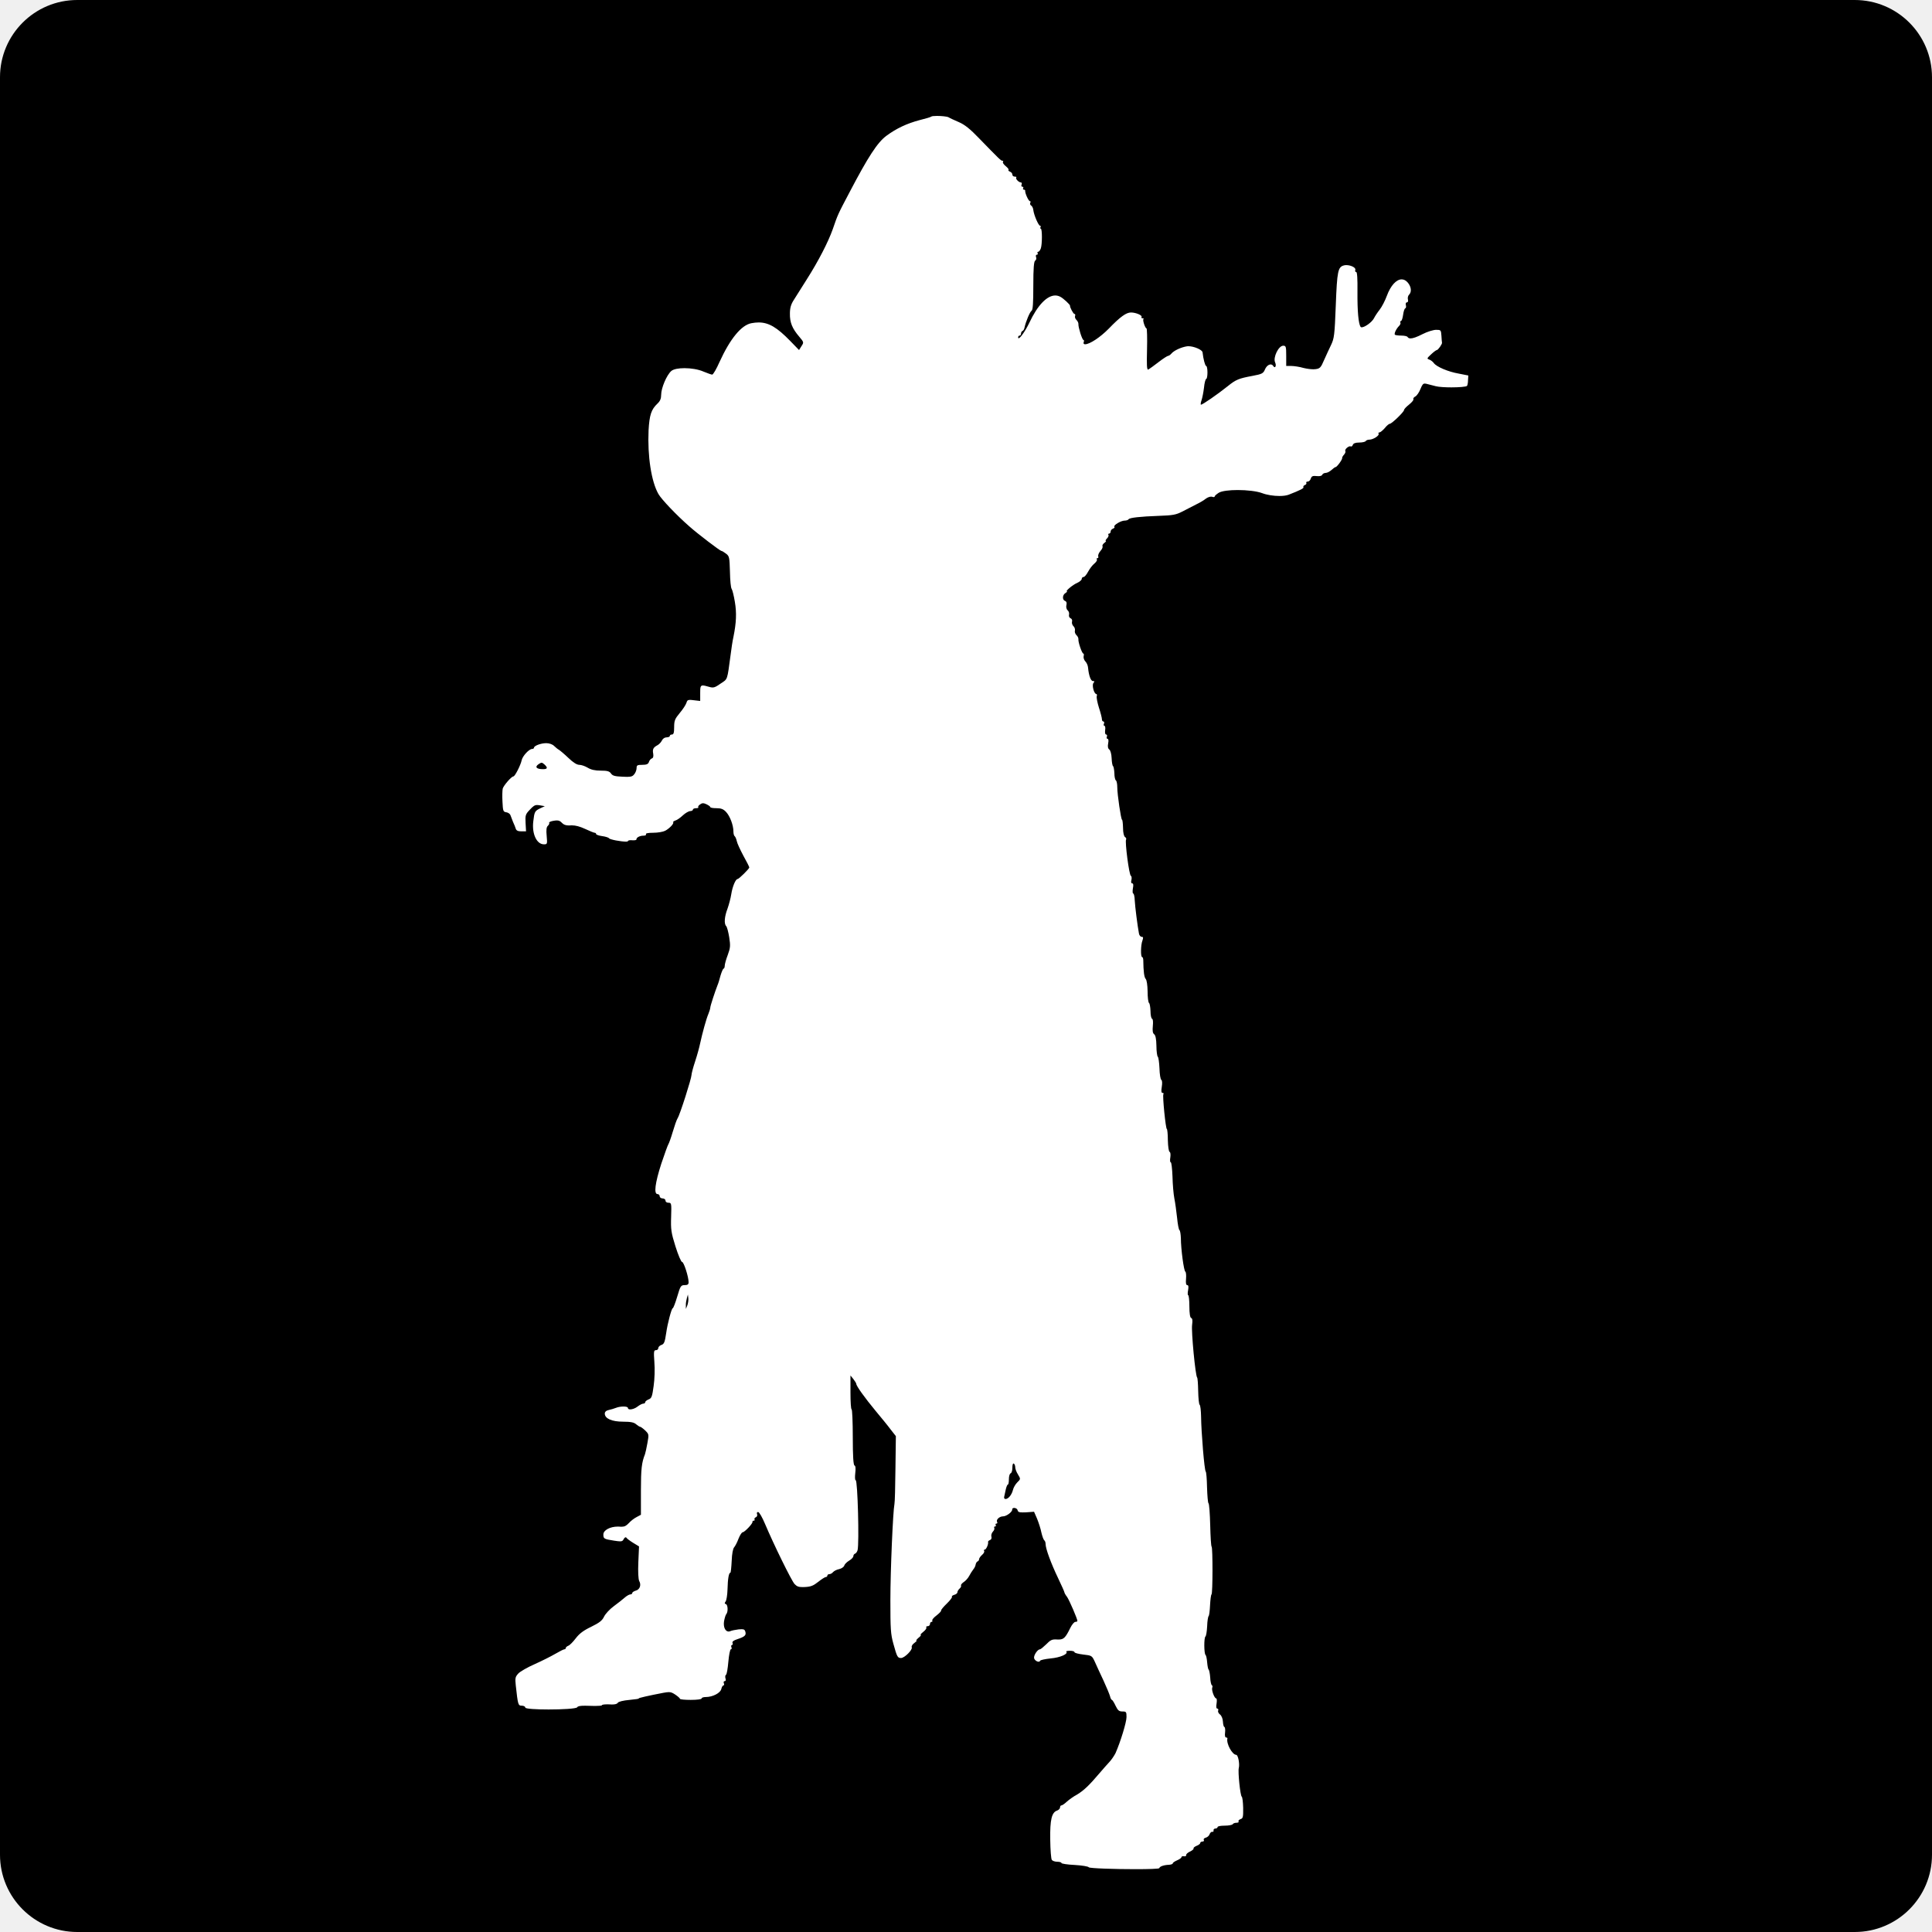
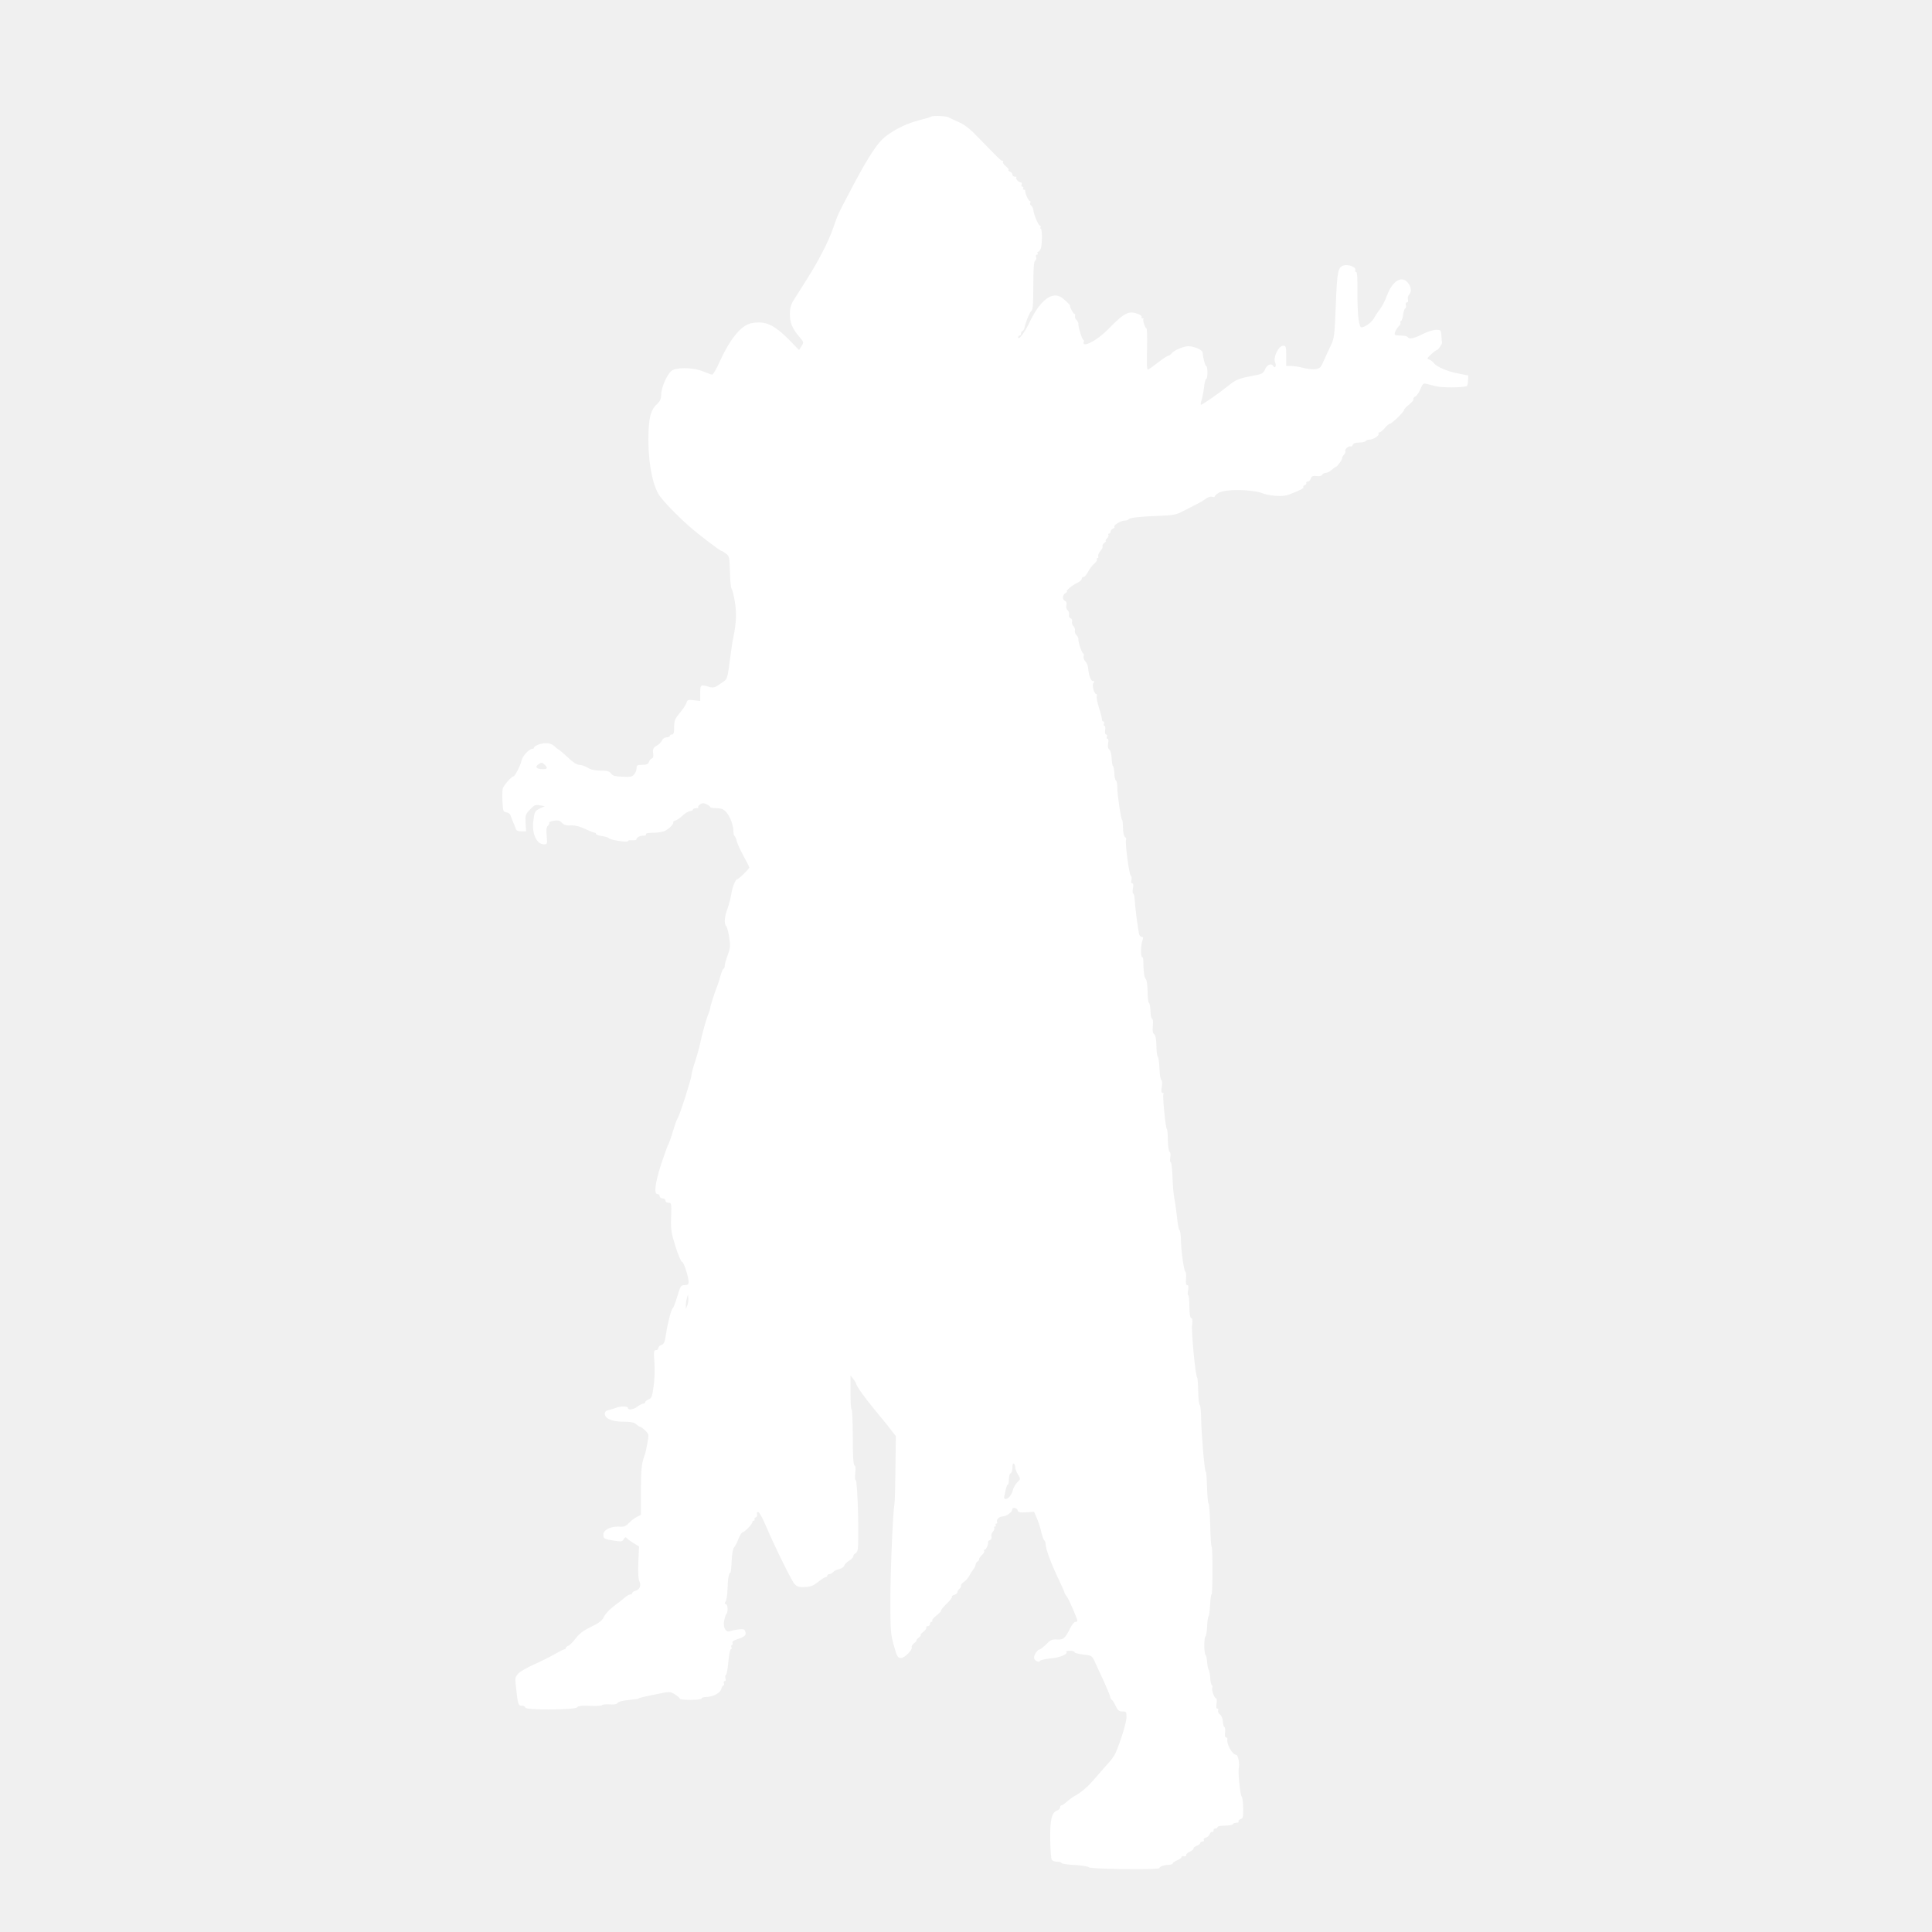
<svg xmlns="http://www.w3.org/2000/svg" width="50" height="50" viewBox="0 0 50 50" fill="none">
-   <rect width="50" height="50" rx="2" fill="black" />
  <path d="M14.016 19.74C14.037 19.74 14.056 19.754 14.089 19.783C14.182 19.869 14.171 19.906 14.055 19.906C13.883 19.906 13.834 19.85 13.935 19.779C13.974 19.753 13.996 19.74 14.016 19.74ZM17.803 33.502L17.814 33.596C17.821 33.648 17.806 33.734 17.788 33.782L17.75 33.876V33.782C17.747 33.73 17.762 33.648 17.776 33.596L17.803 33.502ZM26.229 37.875C26.231 37.875 26.234 37.876 26.237 37.878C26.259 37.889 26.274 37.934 26.274 37.972C26.274 38.013 26.304 38.095 26.345 38.159C26.416 38.275 26.416 38.278 26.327 38.364C26.278 38.413 26.229 38.499 26.215 38.559C26.184 38.686 26.095 38.794 26.024 38.794C25.99 38.794 25.979 38.768 25.99 38.727C25.997 38.694 26.016 38.608 26.031 38.54C26.046 38.477 26.069 38.42 26.084 38.42C26.099 38.42 26.11 38.357 26.11 38.282C26.11 38.207 26.128 38.14 26.155 38.129C26.181 38.121 26.2 38.058 26.2 37.987C26.2 37.918 26.211 37.875 26.229 37.875ZM24.247 3C24.173 3 24.111 3.006 24.098 3.019C24.09 3.03 23.952 3.071 23.798 3.109C23.473 3.195 23.2 3.322 22.938 3.516C22.706 3.688 22.463 4.066 21.992 4.964C21.681 5.555 21.685 5.544 21.55 5.936C21.434 6.262 21.184 6.752 20.877 7.234C20.75 7.436 20.6 7.672 20.544 7.762C20.469 7.878 20.443 7.971 20.443 8.117C20.439 8.345 20.503 8.502 20.683 8.712C20.806 8.857 20.806 8.861 20.742 8.958L20.679 9.059L20.447 8.82C20.113 8.477 19.898 8.345 19.634 8.345C19.575 8.345 19.514 8.352 19.448 8.364C19.186 8.412 18.895 8.768 18.622 9.366C18.543 9.546 18.457 9.695 18.431 9.695C18.409 9.695 18.308 9.658 18.207 9.617C18.073 9.558 17.882 9.528 17.714 9.528C17.562 9.528 17.429 9.552 17.372 9.602C17.253 9.707 17.111 10.043 17.111 10.215C17.111 10.316 17.084 10.38 17.017 10.443C16.853 10.597 16.808 10.739 16.785 11.135C16.755 11.805 16.856 12.463 17.04 12.785C17.118 12.923 17.511 13.335 17.84 13.623C18.053 13.813 18.637 14.258 18.67 14.258C18.689 14.258 18.741 14.292 18.79 14.329C18.876 14.393 18.88 14.427 18.891 14.797C18.895 15.018 18.913 15.216 18.936 15.242C18.955 15.268 18.992 15.418 19.018 15.575C19.067 15.863 19.056 16.114 18.981 16.484C18.958 16.585 18.928 16.787 18.91 16.933C18.816 17.625 18.839 17.565 18.648 17.692C18.545 17.765 18.496 17.792 18.44 17.792C18.413 17.792 18.383 17.785 18.345 17.774C18.272 17.753 18.223 17.74 18.19 17.74C18.124 17.74 18.121 17.792 18.121 17.939V18.141L17.956 18.122C17.914 18.117 17.883 18.113 17.858 18.113C17.797 18.113 17.781 18.133 17.765 18.189C17.75 18.238 17.672 18.358 17.593 18.451C17.466 18.605 17.447 18.649 17.447 18.818C17.447 18.964 17.432 19.009 17.391 19.009C17.361 19.009 17.335 19.023 17.335 19.046C17.335 19.065 17.298 19.083 17.249 19.083C17.201 19.083 17.152 19.117 17.129 19.166C17.107 19.21 17.058 19.263 17.017 19.285C16.905 19.345 16.883 19.39 16.905 19.506C16.916 19.577 16.905 19.618 16.868 19.629C16.838 19.641 16.804 19.682 16.793 19.723C16.774 19.775 16.733 19.794 16.621 19.794C16.494 19.794 16.475 19.805 16.475 19.876C16.475 19.925 16.449 19.996 16.415 20.037C16.377 20.087 16.341 20.105 16.227 20.105C16.196 20.105 16.158 20.103 16.112 20.101C15.914 20.093 15.854 20.078 15.813 20.018C15.772 19.959 15.716 19.944 15.547 19.944C15.401 19.944 15.297 19.921 15.211 19.869C15.143 19.828 15.046 19.794 14.994 19.794C14.93 19.794 14.833 19.734 14.709 19.614C14.608 19.517 14.496 19.424 14.466 19.405C14.436 19.39 14.377 19.341 14.339 19.304C14.298 19.263 14.216 19.233 14.137 19.233C13.999 19.233 13.819 19.3 13.819 19.353C13.819 19.368 13.797 19.383 13.771 19.383C13.692 19.383 13.524 19.566 13.501 19.674C13.475 19.802 13.326 20.093 13.288 20.093C13.236 20.093 13.034 20.329 13.011 20.407C13 20.452 12.996 20.606 13.004 20.748C13.015 20.987 13.023 21.01 13.101 21.021C13.15 21.028 13.198 21.062 13.21 21.096C13.221 21.129 13.251 21.208 13.277 21.271C13.307 21.331 13.337 21.413 13.348 21.447C13.363 21.496 13.408 21.515 13.49 21.515H13.614L13.602 21.301C13.591 21.099 13.599 21.073 13.714 20.953C13.798 20.864 13.835 20.834 13.901 20.834C13.921 20.834 13.943 20.837 13.969 20.841L14.1 20.864L13.988 20.916C13.838 20.987 13.831 21.006 13.801 21.26C13.763 21.582 13.89 21.851 14.077 21.851C14.163 21.851 14.167 21.844 14.148 21.634C14.133 21.481 14.141 21.406 14.178 21.372C14.208 21.346 14.223 21.309 14.212 21.294C14.204 21.275 14.257 21.253 14.332 21.241C14.363 21.236 14.389 21.233 14.411 21.233C14.467 21.233 14.501 21.251 14.541 21.294C14.586 21.342 14.637 21.363 14.724 21.363C14.738 21.363 14.753 21.362 14.769 21.361C14.78 21.36 14.79 21.36 14.801 21.36C14.898 21.36 15.008 21.39 15.14 21.451C15.259 21.507 15.371 21.552 15.39 21.552C15.413 21.552 15.428 21.567 15.428 21.586C15.428 21.601 15.499 21.627 15.581 21.638C15.667 21.649 15.749 21.675 15.761 21.694C15.784 21.73 16.076 21.781 16.198 21.781C16.23 21.781 16.25 21.777 16.25 21.769C16.25 21.754 16.28 21.744 16.324 21.744C16.336 21.744 16.349 21.745 16.363 21.746C16.373 21.747 16.382 21.747 16.392 21.747C16.437 21.747 16.471 21.74 16.471 21.724C16.467 21.675 16.557 21.627 16.654 21.627C16.703 21.627 16.729 21.612 16.718 21.589C16.703 21.567 16.774 21.552 16.905 21.552C17.021 21.552 17.159 21.529 17.215 21.5C17.328 21.44 17.451 21.309 17.421 21.279C17.414 21.268 17.44 21.249 17.481 21.234C17.522 21.223 17.608 21.163 17.675 21.099C17.739 21.04 17.825 20.991 17.863 20.991C17.9 20.991 17.933 20.972 17.933 20.953C17.933 20.931 17.971 20.916 18.016 20.916C18.061 20.916 18.083 20.905 18.072 20.89C18.057 20.879 18.079 20.845 18.117 20.819C18.145 20.798 18.168 20.788 18.194 20.788C18.219 20.788 18.247 20.797 18.285 20.815C18.337 20.841 18.382 20.871 18.382 20.886C18.382 20.905 18.453 20.916 18.543 20.916C18.663 20.916 18.723 20.939 18.794 21.017C18.891 21.122 18.981 21.354 18.981 21.522C18.981 21.578 18.996 21.631 19.015 21.642C19.029 21.653 19.056 21.709 19.067 21.765C19.078 21.825 19.157 21.993 19.239 22.147C19.325 22.3 19.392 22.435 19.392 22.45C19.392 22.483 19.123 22.749 19.089 22.749C19.037 22.749 18.955 22.947 18.925 23.142C18.91 23.242 18.865 23.411 18.828 23.516C18.749 23.721 18.734 23.908 18.794 23.968C18.816 23.991 18.85 24.122 18.872 24.256C18.906 24.477 18.902 24.529 18.835 24.712C18.79 24.828 18.756 24.956 18.756 24.993C18.756 25.034 18.741 25.068 18.727 25.068C18.712 25.068 18.678 25.146 18.648 25.244C18.622 25.345 18.588 25.457 18.569 25.498C18.502 25.67 18.382 26.033 18.382 26.078C18.382 26.1 18.36 26.175 18.334 26.238C18.278 26.366 18.177 26.736 18.117 27.013C18.098 27.106 18.042 27.312 17.99 27.469C17.937 27.626 17.896 27.787 17.896 27.821C17.896 27.907 17.597 28.849 17.537 28.939C17.511 28.98 17.455 29.141 17.41 29.294C17.365 29.448 17.313 29.59 17.298 29.612C17.283 29.631 17.201 29.859 17.114 30.117C16.954 30.615 16.916 30.903 17.017 30.903C17.047 30.903 17.073 30.929 17.073 30.959C17.073 30.989 17.107 31.015 17.148 31.015C17.189 31.015 17.223 31.041 17.223 31.071C17.223 31.105 17.257 31.127 17.301 31.127C17.376 31.127 17.38 31.142 17.369 31.49C17.358 31.819 17.369 31.898 17.481 32.257C17.552 32.481 17.627 32.66 17.653 32.66C17.698 32.66 17.821 33.046 17.821 33.184C17.821 33.24 17.795 33.259 17.72 33.259C17.623 33.259 17.608 33.278 17.526 33.558C17.477 33.723 17.425 33.857 17.41 33.857C17.38 33.857 17.275 34.254 17.242 34.493C17.204 34.744 17.189 34.785 17.107 34.811C17.07 34.826 17.036 34.86 17.036 34.89C17.036 34.92 17.01 34.942 16.976 34.942C16.92 34.942 16.916 34.979 16.935 35.249C16.95 35.425 16.942 35.694 16.916 35.87C16.879 36.143 16.864 36.188 16.785 36.217C16.74 36.236 16.699 36.266 16.699 36.288C16.699 36.307 16.677 36.326 16.647 36.326C16.621 36.326 16.553 36.36 16.501 36.401C16.442 36.448 16.363 36.475 16.31 36.475C16.275 36.475 16.25 36.463 16.25 36.438C16.25 36.413 16.2 36.401 16.135 36.401C16.073 36.401 15.999 36.412 15.944 36.434C15.895 36.453 15.813 36.479 15.757 36.49C15.686 36.505 15.652 36.539 15.652 36.584C15.652 36.711 15.832 36.793 16.127 36.793C16.325 36.793 16.411 36.812 16.464 36.861C16.505 36.894 16.55 36.924 16.565 36.924C16.58 36.924 16.639 36.965 16.695 37.018C16.793 37.115 16.797 37.119 16.755 37.347C16.733 37.474 16.703 37.605 16.692 37.635C16.606 37.852 16.587 38.017 16.587 38.574V39.202L16.475 39.262C16.415 39.292 16.322 39.363 16.273 39.419C16.208 39.487 16.166 39.512 16.081 39.512C16.063 39.512 16.044 39.511 16.022 39.509C16.011 39.508 16 39.508 15.989 39.508C15.789 39.508 15.615 39.601 15.615 39.711C15.615 39.823 15.63 39.831 15.891 39.872C15.965 39.883 16.014 39.89 16.049 39.89C16.105 39.89 16.121 39.872 16.142 39.831C16.158 39.801 16.178 39.785 16.193 39.785C16.2 39.785 16.205 39.788 16.209 39.793C16.221 39.816 16.299 39.875 16.385 39.928L16.538 40.021L16.52 40.429C16.509 40.683 16.52 40.867 16.542 40.915C16.602 41.02 16.557 41.14 16.452 41.166C16.404 41.181 16.363 41.207 16.363 41.226C16.363 41.248 16.34 41.263 16.314 41.263C16.284 41.263 16.221 41.3 16.172 41.342C16.123 41.386 15.996 41.487 15.888 41.566C15.779 41.645 15.667 41.768 15.633 41.839C15.585 41.94 15.514 41.996 15.3 42.101C15.098 42.198 14.994 42.277 14.9 42.4C14.829 42.494 14.743 42.58 14.709 42.591C14.672 42.606 14.642 42.632 14.642 42.651C14.642 42.669 14.627 42.684 14.605 42.684C14.586 42.684 14.481 42.737 14.373 42.8C14.264 42.864 14.025 42.984 13.842 43.066C13.655 43.148 13.464 43.257 13.415 43.309C13.333 43.399 13.329 43.429 13.348 43.616C13.404 44.121 13.408 44.143 13.505 44.143C13.554 44.143 13.595 44.166 13.595 44.192C13.595 44.225 13.886 44.241 14.197 44.241C14.543 44.241 14.914 44.222 14.938 44.184C14.955 44.155 15.011 44.144 15.141 44.144C15.179 44.144 15.223 44.145 15.274 44.147C15.318 44.149 15.361 44.15 15.399 44.15C15.503 44.15 15.577 44.143 15.577 44.132C15.577 44.116 15.637 44.108 15.717 44.108C15.734 44.108 15.751 44.109 15.768 44.109C15.792 44.111 15.815 44.112 15.835 44.112C15.921 44.112 15.97 44.098 15.989 44.068C16.007 44.038 16.127 44.008 16.295 43.993C16.445 43.978 16.553 43.964 16.531 43.956C16.494 43.949 16.793 43.881 17.167 43.81C17.228 43.799 17.272 43.792 17.308 43.792C17.369 43.792 17.408 43.811 17.474 43.855C17.541 43.9 17.597 43.949 17.597 43.964C17.597 43.982 17.724 43.993 17.877 43.993C18.038 43.993 18.158 43.978 18.158 43.956C18.158 43.934 18.207 43.919 18.266 43.919C18.442 43.919 18.64 43.818 18.667 43.713C18.678 43.66 18.704 43.619 18.723 43.619C18.741 43.619 18.745 43.593 18.734 43.563C18.719 43.533 18.73 43.507 18.756 43.507C18.783 43.507 18.79 43.477 18.775 43.436C18.764 43.395 18.768 43.354 18.79 43.343C18.809 43.331 18.835 43.178 18.85 43.002C18.865 42.827 18.895 42.684 18.913 42.684C18.936 42.684 18.943 42.658 18.928 42.628C18.917 42.598 18.925 42.572 18.943 42.572C18.962 42.572 18.97 42.55 18.958 42.52C18.943 42.486 18.985 42.453 19.082 42.422C19.273 42.359 19.314 42.322 19.291 42.232C19.277 42.181 19.258 42.164 19.192 42.164C19.172 42.164 19.147 42.166 19.116 42.168C19.029 42.179 18.936 42.198 18.902 42.213C18.886 42.22 18.871 42.224 18.857 42.224C18.772 42.224 18.715 42.109 18.738 41.959C18.753 41.876 18.779 41.79 18.797 41.772C18.846 41.716 18.839 41.532 18.786 41.514C18.749 41.502 18.749 41.487 18.779 41.446C18.801 41.416 18.824 41.278 18.828 41.132C18.835 40.859 18.861 40.702 18.902 40.702C18.913 40.702 18.928 40.564 18.936 40.395C18.943 40.208 18.97 40.074 19 40.044C19.026 40.014 19.078 39.917 19.112 39.823C19.149 39.73 19.198 39.655 19.22 39.655C19.269 39.655 19.486 39.427 19.474 39.385C19.471 39.367 19.486 39.355 19.508 39.355C19.527 39.355 19.538 39.341 19.527 39.322C19.516 39.303 19.531 39.281 19.561 39.266C19.59 39.255 19.605 39.221 19.594 39.187C19.579 39.154 19.59 39.131 19.62 39.131C19.65 39.131 19.729 39.273 19.8 39.441C20.021 39.965 20.481 40.904 20.563 40.994C20.62 41.054 20.664 41.074 20.77 41.074C20.789 41.074 20.809 41.073 20.832 41.072C20.982 41.065 21.049 41.039 21.176 40.938C21.262 40.87 21.348 40.814 21.371 40.814C21.393 40.814 21.412 40.795 21.412 40.777C21.412 40.754 21.434 40.739 21.464 40.739C21.491 40.739 21.535 40.717 21.558 40.687C21.584 40.657 21.655 40.62 21.719 40.608C21.782 40.593 21.838 40.552 21.85 40.519C21.857 40.481 21.917 40.425 21.977 40.388C22.037 40.354 22.085 40.302 22.085 40.272C22.085 40.246 22.104 40.216 22.13 40.208C22.153 40.201 22.183 40.16 22.194 40.118C22.239 39.95 22.197 38.308 22.145 38.308C22.126 38.308 22.123 38.226 22.134 38.125C22.149 38.002 22.141 37.934 22.115 37.927C22.085 37.916 22.07 37.687 22.07 37.194C22.07 36.797 22.055 36.475 22.04 36.475C22.022 36.475 22.01 36.277 22.01 36.034V35.597L22.085 35.69C22.126 35.742 22.16 35.798 22.16 35.813C22.16 35.87 22.388 36.184 22.657 36.509C22.8 36.681 22.979 36.898 23.05 36.995L23.185 37.167L23.174 38.009C23.17 38.473 23.159 38.884 23.148 38.925C23.11 39.109 23.043 40.646 23.043 41.413C23.043 42.157 23.05 42.288 23.121 42.542C23.215 42.883 23.23 42.909 23.32 42.909C23.409 42.909 23.622 42.696 23.596 42.632C23.585 42.602 23.615 42.553 23.664 42.52C23.709 42.486 23.735 42.46 23.716 42.46C23.701 42.46 23.724 42.426 23.772 42.385C23.821 42.348 23.847 42.314 23.828 42.31C23.809 42.31 23.839 42.277 23.895 42.232C23.948 42.191 23.985 42.138 23.974 42.12C23.959 42.101 23.978 42.086 24.008 42.086C24.041 42.086 24.068 42.06 24.068 42.03C24.068 42 24.086 41.974 24.109 41.974C24.127 41.974 24.139 41.959 24.127 41.94C24.116 41.921 24.165 41.861 24.236 41.809C24.307 41.753 24.363 41.697 24.356 41.678C24.352 41.663 24.419 41.581 24.505 41.499C24.591 41.416 24.651 41.334 24.636 41.323C24.625 41.308 24.651 41.289 24.696 41.274C24.741 41.263 24.778 41.233 24.778 41.207C24.778 41.181 24.804 41.14 24.834 41.113C24.864 41.087 24.879 41.054 24.872 41.035C24.86 41.02 24.89 40.979 24.939 40.945C24.988 40.915 25.051 40.844 25.081 40.788C25.111 40.732 25.156 40.657 25.186 40.62C25.216 40.586 25.246 40.526 25.25 40.489C25.257 40.451 25.279 40.418 25.298 40.41C25.32 40.403 25.339 40.377 25.339 40.35C25.339 40.328 25.373 40.279 25.414 40.242C25.459 40.205 25.481 40.16 25.47 40.141C25.459 40.118 25.463 40.104 25.485 40.104C25.523 40.104 25.586 39.958 25.571 39.905C25.567 39.89 25.59 39.868 25.62 39.857C25.657 39.842 25.668 39.808 25.657 39.767C25.646 39.73 25.665 39.673 25.695 39.64C25.728 39.606 25.743 39.565 25.732 39.542C25.721 39.524 25.728 39.505 25.751 39.505C25.773 39.505 25.781 39.49 25.769 39.468C25.758 39.445 25.766 39.43 25.788 39.43C25.811 39.43 25.818 39.412 25.807 39.393C25.769 39.333 25.863 39.243 25.96 39.243C26.046 39.243 26.203 39.127 26.196 39.064C26.194 39.037 26.218 39.025 26.247 39.025C26.282 39.025 26.326 39.045 26.334 39.083C26.346 39.127 26.37 39.141 26.466 39.141C26.491 39.141 26.52 39.14 26.555 39.139L26.761 39.124L26.839 39.303C26.88 39.404 26.933 39.565 26.951 39.662C26.974 39.76 27.007 39.849 27.026 39.864C27.045 39.875 27.06 39.92 27.06 39.961C27.06 40.077 27.198 40.455 27.381 40.837C27.471 41.027 27.546 41.192 27.546 41.207C27.546 41.222 27.576 41.278 27.617 41.33C27.677 41.42 27.883 41.895 27.883 41.951C27.883 41.962 27.86 41.974 27.83 41.974C27.8 41.974 27.741 42.045 27.699 42.131C27.575 42.383 27.53 42.431 27.395 42.431C27.384 42.431 27.372 42.431 27.359 42.43C27.342 42.429 27.326 42.428 27.312 42.428C27.219 42.428 27.175 42.453 27.078 42.553C27.004 42.624 26.933 42.684 26.914 42.684C26.858 42.684 26.761 42.819 26.761 42.898C26.761 42.954 26.831 43.005 26.878 43.005C26.896 43.005 26.911 42.998 26.918 42.98C26.925 42.961 27.049 42.935 27.191 42.92C27.438 42.898 27.654 42.804 27.595 42.744C27.583 42.733 27.625 42.722 27.688 42.722C27.756 42.722 27.808 42.737 27.808 42.759C27.808 42.778 27.909 42.804 28.032 42.819C28.257 42.845 28.26 42.845 28.339 43.017C28.38 43.111 28.481 43.328 28.56 43.496C28.638 43.664 28.713 43.848 28.728 43.9C28.739 43.952 28.762 43.993 28.776 43.993C28.788 43.993 28.833 44.061 28.87 44.143C28.93 44.267 28.96 44.293 29.05 44.293C29.147 44.293 29.154 44.304 29.154 44.438C29.154 44.573 28.997 45.082 28.87 45.37C28.836 45.437 28.769 45.538 28.713 45.598C28.657 45.658 28.545 45.785 28.462 45.882C28.186 46.208 28.051 46.335 27.879 46.44C27.782 46.492 27.658 46.582 27.606 46.63C27.55 46.683 27.49 46.724 27.468 46.724C27.449 46.724 27.434 46.746 27.434 46.776C27.434 46.806 27.4 46.84 27.363 46.855C27.217 46.9 27.172 47.094 27.18 47.61C27.183 47.872 27.202 48.111 27.221 48.134C27.239 48.16 27.303 48.182 27.363 48.182C27.423 48.182 27.471 48.197 27.471 48.216C27.471 48.231 27.625 48.257 27.812 48.265C27.999 48.276 28.163 48.302 28.178 48.325C28.196 48.354 28.867 48.374 29.39 48.374C29.725 48.374 29.999 48.366 30.003 48.347C30.011 48.302 30.127 48.265 30.25 48.261C30.306 48.257 30.351 48.242 30.351 48.224C30.351 48.205 30.404 48.171 30.463 48.145C30.527 48.119 30.576 48.081 30.576 48.063C30.576 48.048 30.594 48.038 30.62 48.038C30.627 48.038 30.635 48.039 30.643 48.04C30.649 48.042 30.654 48.042 30.66 48.042C30.685 48.042 30.702 48.028 30.699 48.007C30.695 47.984 30.74 47.943 30.8 47.917C30.856 47.891 30.897 47.853 30.89 47.838C30.879 47.824 30.912 47.794 30.965 47.771C31.017 47.752 31.062 47.719 31.062 47.696C31.062 47.678 31.088 47.659 31.122 47.659C31.152 47.659 31.167 47.64 31.155 47.618C31.14 47.595 31.163 47.569 31.208 47.558C31.249 47.547 31.294 47.505 31.305 47.468C31.318 47.435 31.344 47.407 31.365 47.407C31.367 47.407 31.37 47.407 31.372 47.408C31.375 47.409 31.377 47.409 31.379 47.409C31.401 47.409 31.413 47.391 31.406 47.367C31.402 47.345 31.425 47.322 31.455 47.322C31.485 47.322 31.511 47.304 31.511 47.285C31.511 47.262 31.593 47.248 31.694 47.248C31.799 47.248 31.892 47.229 31.903 47.21C31.915 47.188 31.959 47.173 32.001 47.173C32.042 47.173 32.068 47.158 32.053 47.139C32.042 47.12 32.064 47.094 32.105 47.079C32.169 47.06 32.176 47.023 32.173 46.787C32.169 46.638 32.154 46.507 32.135 46.496C32.098 46.466 32.034 45.856 32.06 45.755C32.087 45.65 32.042 45.415 31.993 45.415C31.892 45.415 31.731 45.123 31.765 44.992C31.769 44.977 31.754 44.966 31.731 44.966C31.705 44.966 31.694 44.913 31.705 44.835C31.713 44.764 31.705 44.7 31.686 44.693C31.668 44.689 31.653 44.626 31.649 44.554C31.645 44.476 31.612 44.401 31.574 44.371C31.537 44.345 31.514 44.3 31.526 44.27C31.537 44.24 31.526 44.218 31.503 44.218C31.477 44.218 31.47 44.169 31.485 44.087C31.496 44.016 31.492 43.956 31.477 43.956C31.428 43.956 31.35 43.739 31.372 43.679C31.384 43.649 31.38 43.619 31.361 43.612C31.346 43.604 31.324 43.515 31.32 43.414C31.312 43.309 31.294 43.219 31.279 43.208C31.264 43.197 31.249 43.111 31.241 43.021C31.234 42.928 31.215 42.841 31.2 42.83C31.159 42.8 31.155 42.385 31.197 42.352C31.215 42.34 31.234 42.221 31.241 42.086C31.245 41.955 31.264 41.839 31.279 41.824C31.294 41.813 31.309 41.689 31.316 41.544C31.324 41.401 31.339 41.274 31.354 41.263C31.387 41.241 31.387 40.055 31.357 40.029C31.342 40.017 31.327 39.767 31.32 39.468C31.312 39.169 31.294 38.914 31.275 38.903C31.26 38.892 31.245 38.709 31.238 38.492C31.234 38.278 31.219 38.095 31.204 38.084C31.17 38.058 31.088 37.066 31.084 36.663C31.081 36.509 31.066 36.371 31.047 36.356C31.028 36.345 31.013 36.184 31.009 36.001C31.006 35.821 30.994 35.664 30.983 35.653C30.938 35.619 30.826 34.448 30.852 34.284C30.867 34.175 30.86 34.119 30.826 34.108C30.8 34.1 30.781 33.996 30.781 33.809C30.781 33.652 30.766 33.521 30.751 33.521C30.736 33.521 30.733 33.461 30.748 33.39C30.763 33.3 30.759 33.259 30.725 33.259C30.695 33.259 30.684 33.206 30.695 33.091C30.703 32.997 30.692 32.919 30.677 32.911C30.639 32.9 30.561 32.324 30.561 32.043C30.557 31.939 30.542 31.845 30.523 31.834C30.505 31.819 30.478 31.677 30.463 31.516C30.445 31.351 30.415 31.127 30.392 31.015C30.37 30.903 30.348 30.645 30.344 30.446C30.336 30.244 30.317 30.08 30.299 30.08C30.28 30.08 30.276 30.024 30.288 29.953C30.299 29.878 30.291 29.818 30.269 29.81C30.247 29.803 30.228 29.672 30.224 29.507C30.224 29.35 30.209 29.219 30.198 29.219C30.168 29.219 30.082 28.363 30.108 28.318C30.123 28.299 30.112 28.284 30.086 28.284C30.056 28.284 30.048 28.239 30.067 28.127C30.082 28.034 30.078 27.963 30.056 27.948C30.033 27.936 30.011 27.802 30.007 27.648C30 27.495 29.981 27.357 29.962 27.346C29.947 27.331 29.928 27.207 29.928 27.065C29.925 26.893 29.906 26.792 29.869 26.766C29.831 26.736 29.824 26.676 29.835 26.553C29.846 26.448 29.839 26.373 29.816 26.366C29.794 26.358 29.775 26.272 29.775 26.167C29.771 26.066 29.756 25.973 29.738 25.958C29.715 25.943 29.7 25.808 29.7 25.659C29.697 25.494 29.678 25.367 29.652 25.337C29.611 25.292 29.592 25.15 29.588 24.851C29.588 24.806 29.573 24.768 29.558 24.768C29.517 24.768 29.521 24.454 29.566 24.342C29.592 24.264 29.588 24.245 29.547 24.245C29.517 24.245 29.483 24.207 29.476 24.159C29.439 23.964 29.375 23.463 29.367 23.302C29.364 23.201 29.345 23.123 29.326 23.123C29.311 23.123 29.308 23.063 29.319 22.992C29.338 22.902 29.33 22.861 29.3 22.861C29.274 22.861 29.267 22.827 29.282 22.771C29.293 22.719 29.285 22.674 29.267 22.666C29.222 22.652 29.109 21.78 29.143 21.728C29.154 21.709 29.143 21.679 29.117 21.664C29.087 21.645 29.064 21.552 29.064 21.425C29.061 21.309 29.05 21.215 29.038 21.215C29.012 21.215 28.915 20.561 28.915 20.374C28.915 20.291 28.9 20.213 28.881 20.198C28.859 20.187 28.84 20.101 28.84 20.011C28.836 19.925 28.821 19.839 28.806 19.828C28.788 19.816 28.773 19.723 28.769 19.622C28.765 19.517 28.739 19.42 28.709 19.398C28.672 19.371 28.664 19.319 28.679 19.24C28.694 19.166 28.687 19.121 28.664 19.121C28.642 19.121 28.631 19.095 28.646 19.065C28.657 19.035 28.649 19.009 28.627 19.009C28.601 19.009 28.593 18.964 28.601 18.896C28.612 18.833 28.601 18.784 28.582 18.784C28.563 18.784 28.556 18.758 28.571 18.728C28.582 18.698 28.575 18.672 28.556 18.672C28.533 18.672 28.518 18.646 28.518 18.616C28.518 18.582 28.485 18.448 28.44 18.313C28.399 18.182 28.373 18.047 28.384 18.017C28.395 17.988 28.388 17.961 28.373 17.961C28.313 17.961 28.253 17.729 28.298 17.677C28.331 17.636 28.328 17.625 28.283 17.625C28.23 17.625 28.178 17.483 28.159 17.281C28.156 17.224 28.122 17.15 28.088 17.116C28.055 17.082 28.036 17.023 28.044 16.985C28.055 16.944 28.051 16.914 28.036 16.914C28.002 16.914 27.901 16.619 27.909 16.544C27.913 16.514 27.89 16.465 27.856 16.435C27.826 16.405 27.808 16.353 27.819 16.319C27.826 16.286 27.812 16.233 27.782 16.207C27.752 16.181 27.733 16.125 27.744 16.087C27.756 16.05 27.737 16.013 27.707 16.001C27.673 15.986 27.658 15.949 27.666 15.912C27.677 15.874 27.662 15.822 27.632 15.796C27.598 15.766 27.587 15.71 27.598 15.661C27.613 15.605 27.602 15.568 27.565 15.553C27.486 15.526 27.494 15.392 27.576 15.347C27.61 15.324 27.628 15.306 27.613 15.306C27.557 15.306 27.767 15.13 27.879 15.085C27.942 15.055 27.995 15.01 27.995 14.984C27.995 14.954 28.017 14.932 28.044 14.932C28.07 14.932 28.122 14.868 28.163 14.79C28.204 14.715 28.275 14.621 28.324 14.584C28.369 14.546 28.399 14.498 28.388 14.479C28.373 14.46 28.38 14.445 28.402 14.445C28.425 14.445 28.432 14.423 28.421 14.397C28.414 14.371 28.436 14.307 28.477 14.262C28.522 14.213 28.545 14.157 28.533 14.139C28.522 14.12 28.541 14.079 28.578 14.053C28.619 14.023 28.634 13.997 28.619 13.997C28.601 13.997 28.616 13.97 28.646 13.937C28.679 13.907 28.698 13.862 28.687 13.843C28.672 13.825 28.683 13.81 28.702 13.81C28.724 13.81 28.743 13.787 28.743 13.757C28.743 13.727 28.769 13.694 28.803 13.682C28.836 13.668 28.855 13.649 28.84 13.634C28.806 13.596 29.008 13.473 29.106 13.473C29.151 13.473 29.195 13.458 29.207 13.439C29.233 13.398 29.498 13.368 29.996 13.35C30.351 13.338 30.433 13.323 30.594 13.241C30.699 13.185 30.856 13.106 30.95 13.058C31.043 13.013 31.159 12.946 31.208 12.905C31.251 12.874 31.304 12.853 31.345 12.853C31.353 12.853 31.361 12.854 31.369 12.856C31.384 12.862 31.398 12.865 31.41 12.865C31.426 12.865 31.436 12.859 31.436 12.848C31.436 12.83 31.485 12.789 31.544 12.751C31.623 12.705 31.819 12.682 32.032 12.682C32.267 12.682 32.522 12.71 32.663 12.762C32.788 12.81 32.962 12.836 33.112 12.836C33.208 12.836 33.294 12.825 33.351 12.803C33.646 12.688 33.751 12.635 33.732 12.609C33.721 12.59 33.74 12.564 33.77 12.553C33.803 12.542 33.818 12.515 33.807 12.497C33.796 12.478 33.815 12.463 33.845 12.463C33.874 12.463 33.912 12.429 33.923 12.385C33.941 12.335 33.961 12.317 34.018 12.317C34.035 12.317 34.054 12.319 34.077 12.321C34.092 12.322 34.107 12.323 34.12 12.323C34.174 12.323 34.21 12.311 34.219 12.287C34.23 12.261 34.271 12.239 34.308 12.239C34.346 12.239 34.413 12.205 34.458 12.164C34.503 12.123 34.548 12.089 34.563 12.089C34.6 12.089 34.746 11.887 34.735 11.853C34.731 11.838 34.754 11.797 34.783 11.767C34.813 11.734 34.828 11.693 34.817 11.674C34.794 11.634 34.889 11.549 34.941 11.549C34.948 11.549 34.954 11.551 34.959 11.554C34.962 11.555 34.965 11.556 34.968 11.556C34.984 11.556 35.002 11.539 35.011 11.513C35.026 11.472 35.083 11.453 35.176 11.453C35.258 11.453 35.333 11.434 35.344 11.416C35.356 11.393 35.401 11.378 35.442 11.378C35.535 11.378 35.707 11.27 35.677 11.225C35.666 11.206 35.677 11.191 35.7 11.191C35.722 11.191 35.786 11.139 35.838 11.079C35.887 11.016 35.947 10.967 35.969 10.967C36.018 10.967 36.336 10.66 36.336 10.612C36.336 10.589 36.395 10.526 36.467 10.47C36.541 10.41 36.59 10.35 36.579 10.331C36.568 10.312 36.59 10.279 36.631 10.26C36.669 10.238 36.728 10.152 36.762 10.066C36.805 9.959 36.828 9.927 36.873 9.927C36.883 9.927 36.895 9.928 36.908 9.931C36.953 9.942 37.065 9.972 37.158 9.995C37.234 10.015 37.401 10.025 37.563 10.025C37.755 10.025 37.942 10.011 37.966 9.987C37.978 9.972 37.992 9.909 37.992 9.841L38 9.718L37.753 9.669C37.476 9.621 37.181 9.493 37.11 9.4C37.084 9.362 37.031 9.321 36.99 9.306C36.923 9.284 36.926 9.273 37.035 9.172C37.102 9.108 37.17 9.059 37.185 9.059C37.218 9.059 37.327 8.902 37.319 8.869C37.316 8.857 37.308 8.775 37.304 8.689C37.293 8.54 37.289 8.536 37.166 8.536C37.095 8.536 36.938 8.584 36.814 8.648C36.669 8.722 36.569 8.758 36.505 8.758C36.469 8.758 36.444 8.746 36.429 8.723C36.418 8.7 36.343 8.685 36.264 8.685C36.186 8.685 36.111 8.674 36.1 8.663C36.074 8.637 36.134 8.506 36.212 8.431C36.238 8.401 36.253 8.368 36.242 8.349C36.231 8.33 36.238 8.311 36.261 8.304C36.279 8.3 36.302 8.225 36.313 8.143C36.324 8.061 36.347 7.99 36.365 7.982C36.388 7.975 36.395 7.937 36.384 7.9C36.373 7.855 36.384 7.825 36.41 7.825C36.437 7.825 36.448 7.795 36.437 7.75C36.425 7.709 36.44 7.649 36.47 7.623C36.538 7.552 36.523 7.418 36.433 7.313C36.386 7.257 36.332 7.23 36.275 7.23C36.14 7.23 35.991 7.385 35.891 7.657C35.846 7.78 35.763 7.941 35.707 8.012C35.651 8.083 35.584 8.184 35.558 8.237C35.501 8.344 35.318 8.471 35.24 8.471C35.226 8.471 35.215 8.466 35.21 8.457C35.157 8.368 35.127 8.061 35.131 7.552C35.135 7.208 35.124 7.04 35.098 7.04C35.075 7.04 35.064 7.017 35.075 6.987C35.097 6.927 34.96 6.861 34.843 6.861C34.822 6.861 34.802 6.863 34.783 6.868C34.626 6.909 34.604 7.01 34.57 7.9C34.54 8.678 34.529 8.757 34.447 8.929C34.398 9.03 34.316 9.209 34.264 9.325C34.185 9.512 34.159 9.538 34.05 9.553C34.035 9.556 34.016 9.557 33.993 9.557C33.92 9.557 33.817 9.543 33.736 9.523C33.635 9.493 33.489 9.471 33.418 9.471H33.287V9.209C33.287 8.97 33.28 8.947 33.209 8.947C33.089 8.947 32.943 9.25 32.999 9.377C33.029 9.442 33.016 9.502 32.988 9.502C32.977 9.502 32.964 9.493 32.951 9.471C32.934 9.444 32.91 9.432 32.884 9.432C32.834 9.432 32.776 9.477 32.741 9.553C32.693 9.665 32.67 9.68 32.408 9.729C32.064 9.793 31.986 9.822 31.773 9.995C31.501 10.212 31.121 10.474 31.08 10.474C31.078 10.474 31.077 10.474 31.077 10.473C31.069 10.462 31.077 10.41 31.096 10.357C31.114 10.305 31.144 10.159 31.159 10.036C31.17 9.909 31.2 9.808 31.215 9.808C31.234 9.808 31.249 9.733 31.249 9.639C31.249 9.546 31.234 9.471 31.215 9.471C31.189 9.471 31.14 9.288 31.122 9.119C31.115 9.051 30.897 8.96 30.757 8.96C30.744 8.96 30.733 8.961 30.721 8.962C30.568 8.985 30.377 9.074 30.314 9.153C30.288 9.183 30.25 9.209 30.232 9.209C30.213 9.209 30.101 9.28 29.985 9.37C29.869 9.46 29.749 9.546 29.723 9.561C29.719 9.563 29.715 9.565 29.712 9.565C29.68 9.565 29.675 9.446 29.685 9.045C29.693 8.745 29.685 8.498 29.671 8.498C29.637 8.498 29.566 8.285 29.592 8.259C29.607 8.248 29.596 8.237 29.57 8.237C29.543 8.237 29.532 8.222 29.543 8.203C29.57 8.162 29.397 8.087 29.27 8.087C29.147 8.087 28.994 8.195 28.694 8.506C28.474 8.73 28.201 8.91 28.081 8.91C28.047 8.91 28.032 8.887 28.047 8.854C28.058 8.824 28.055 8.798 28.04 8.798C28.006 8.798 27.905 8.472 27.909 8.39C27.913 8.36 27.89 8.311 27.86 8.281C27.826 8.252 27.812 8.203 27.823 8.177C27.834 8.147 27.826 8.124 27.804 8.124C27.778 8.124 27.684 7.949 27.692 7.911C27.696 7.885 27.516 7.717 27.438 7.679C27.397 7.658 27.354 7.647 27.31 7.647C27.096 7.647 26.852 7.899 26.641 8.349C26.538 8.564 26.403 8.754 26.362 8.754C26.354 8.754 26.349 8.746 26.349 8.73C26.349 8.704 26.368 8.685 26.387 8.685C26.409 8.685 26.424 8.663 26.424 8.633C26.424 8.603 26.443 8.573 26.461 8.566C26.484 8.558 26.506 8.521 26.514 8.48C26.547 8.323 26.652 8.072 26.697 8.042C26.731 8.023 26.742 7.844 26.742 7.395C26.742 6.935 26.757 6.767 26.791 6.744C26.817 6.729 26.828 6.688 26.813 6.654C26.802 6.617 26.809 6.591 26.835 6.591C26.858 6.591 26.865 6.572 26.854 6.554C26.843 6.531 26.847 6.516 26.869 6.516C26.888 6.516 26.918 6.479 26.936 6.43C26.974 6.322 26.974 5.918 26.936 5.918C26.918 5.918 26.918 5.899 26.929 5.88C26.94 5.858 26.936 5.843 26.918 5.843C26.877 5.843 26.757 5.566 26.742 5.435C26.738 5.387 26.712 5.334 26.686 5.319C26.66 5.304 26.652 5.271 26.663 5.248C26.678 5.226 26.674 5.207 26.656 5.207C26.618 5.207 26.521 4.99 26.532 4.934C26.532 4.919 26.517 4.908 26.495 4.908C26.476 4.908 26.469 4.889 26.48 4.87C26.491 4.848 26.484 4.833 26.461 4.833C26.435 4.833 26.424 4.807 26.439 4.777C26.45 4.747 26.443 4.721 26.42 4.721C26.364 4.721 26.274 4.624 26.3 4.594C26.316 4.582 26.297 4.571 26.263 4.571C26.226 4.571 26.2 4.549 26.2 4.519C26.2 4.489 26.173 4.455 26.14 4.444C26.106 4.429 26.087 4.41 26.099 4.395C26.113 4.384 26.08 4.343 26.031 4.302C25.979 4.261 25.945 4.212 25.956 4.193C25.971 4.175 25.964 4.16 25.941 4.16C25.904 4.16 25.863 4.119 25.339 3.58C25.107 3.337 24.965 3.225 24.816 3.161C24.703 3.112 24.58 3.056 24.546 3.034C24.506 3.014 24.362 3 24.247 3Z" fill="white" />
</svg>
